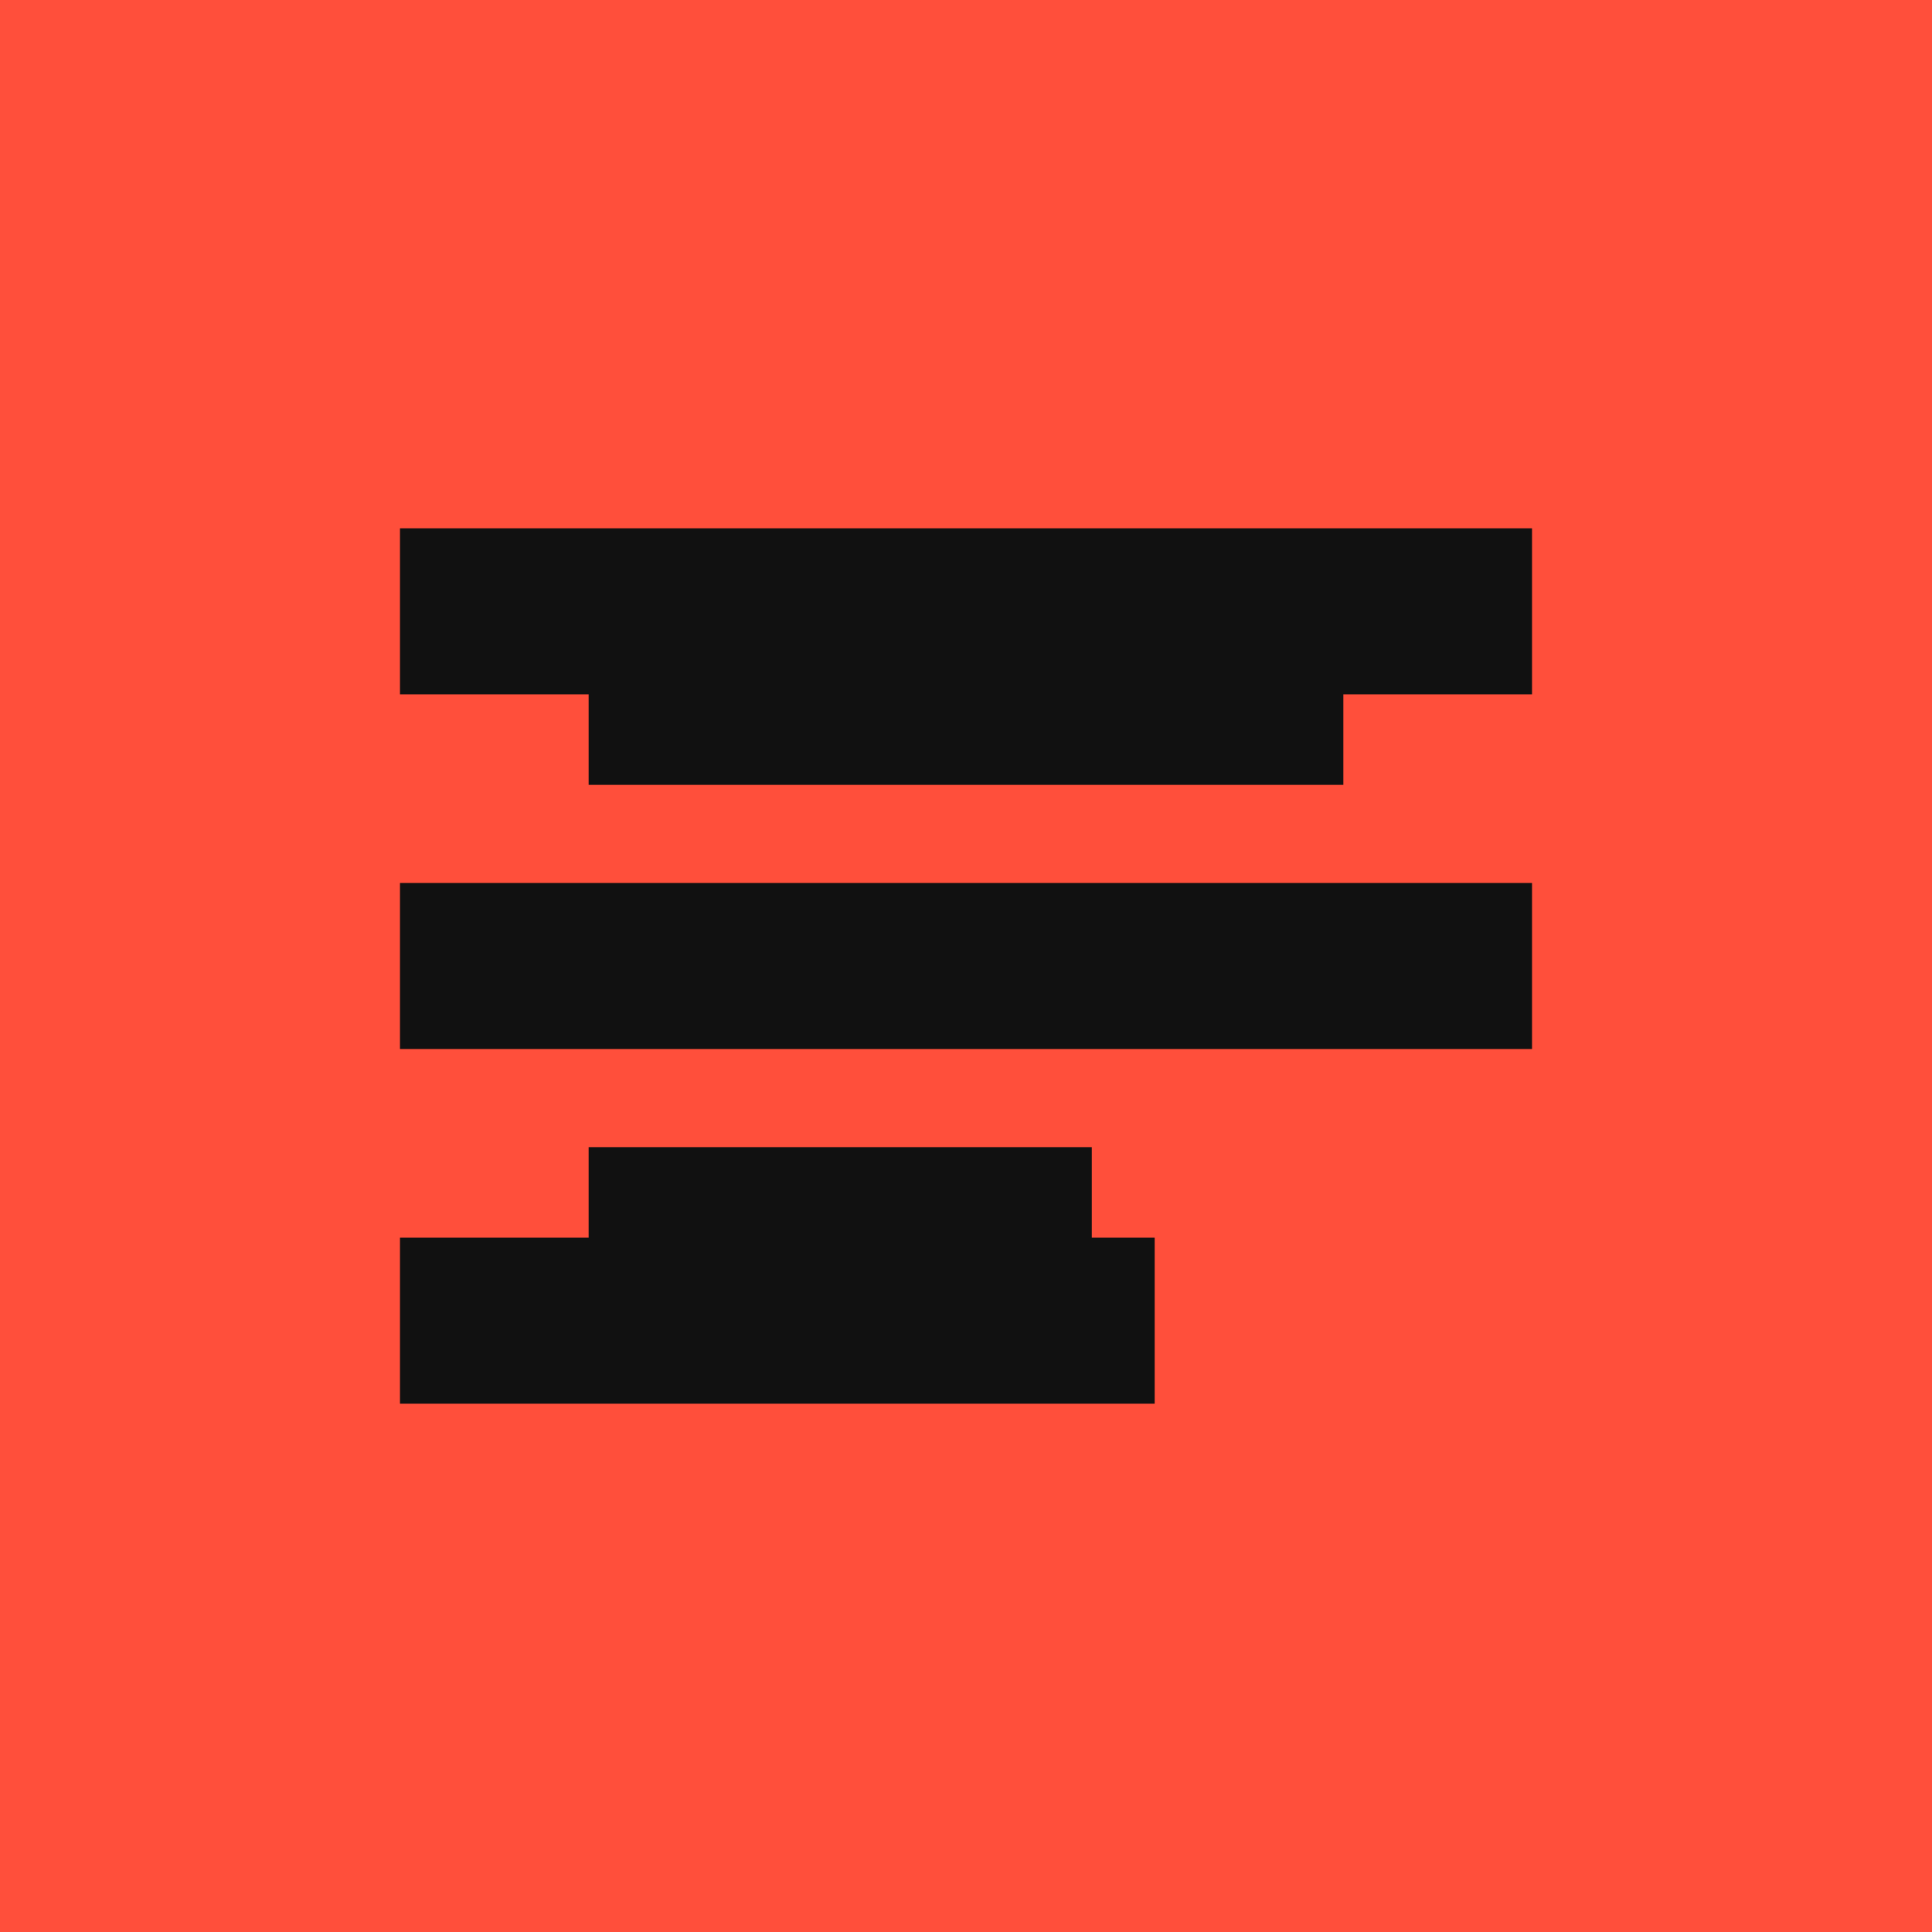
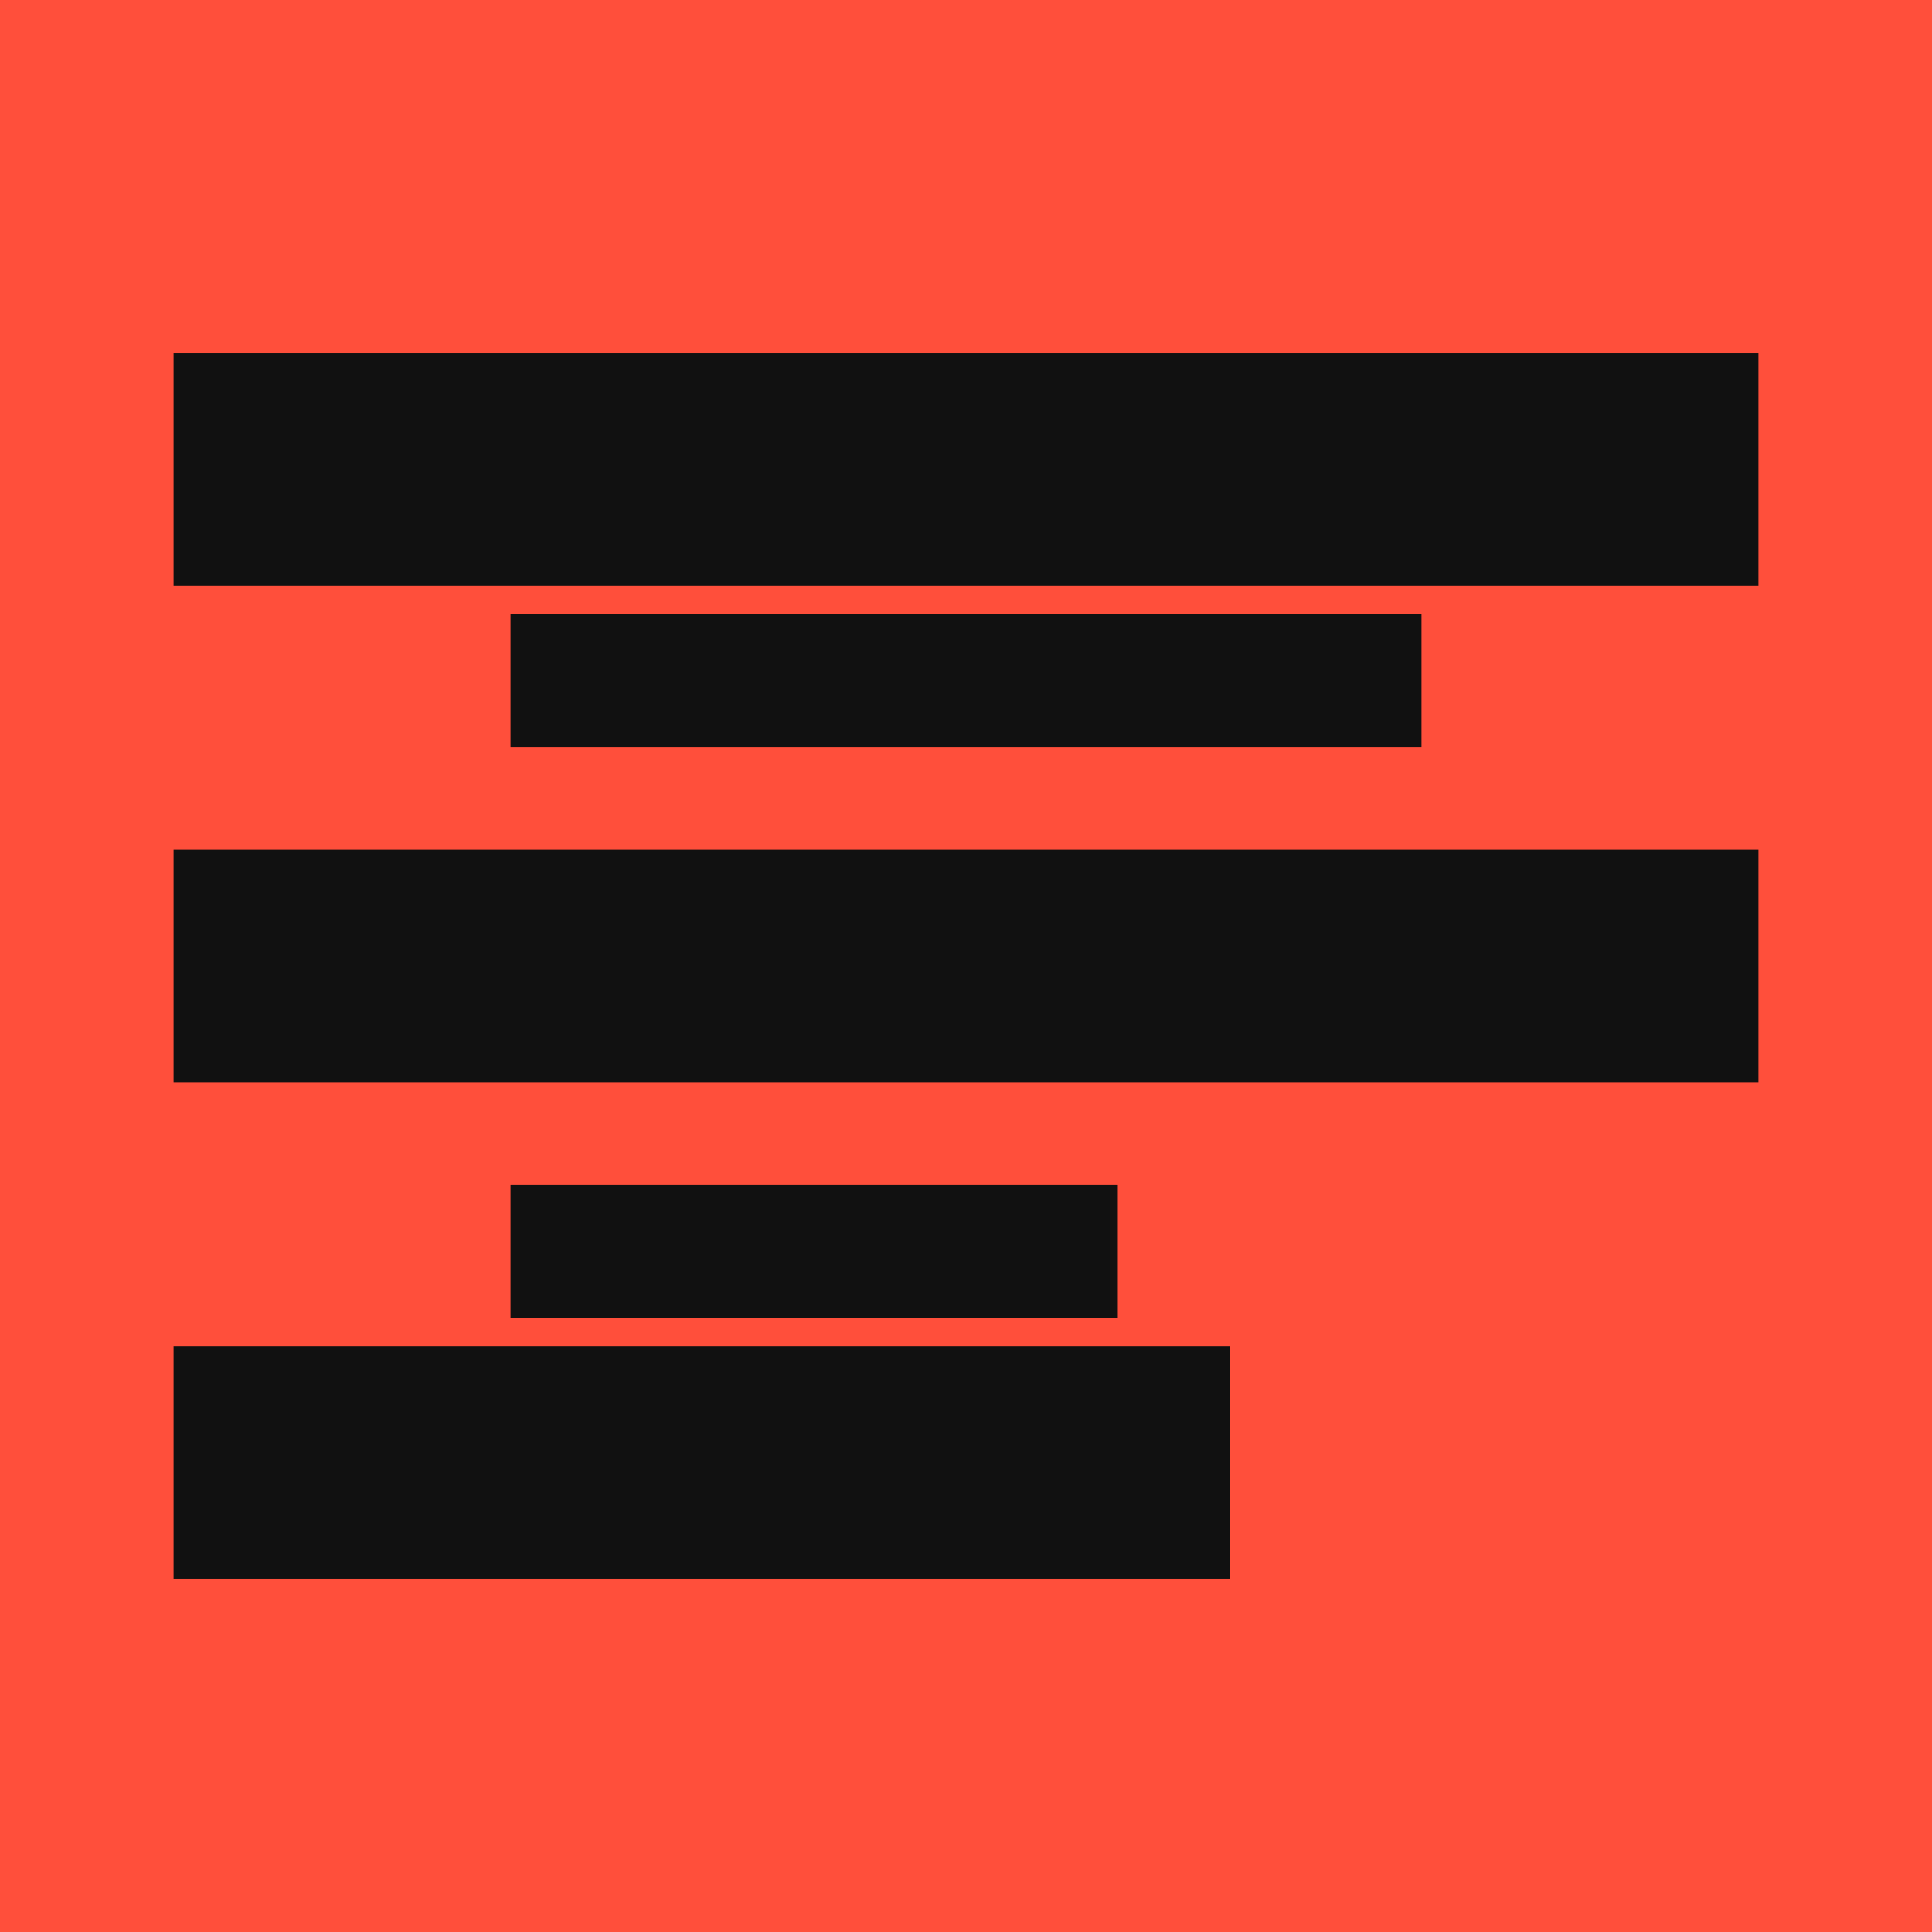
<svg xmlns="http://www.w3.org/2000/svg" xmlns:xlink="http://www.w3.org/1999/xlink" viewBox="0 0 1024 1024" width="1024" height="1024">
  <defs>
    <g id="lines" fill="#111111">
      <rect x="212" y="280" width="600" height="88" />
      <rect x="212" y="468" width="600" height="88" />
      <rect x="212" y="656" width="400" height="88" />
    </g>
    <rect id="canvas" width="1024" height="1024" fill="none" />
    <clipPath id="circle">
      <circle cx="512" cy="512" r="512" />
    </clipPath>
  </defs>
  <g id="tile">
    <rect width="1024" height="1024" fill="#FF4F3B" />
    <use xlink:href="#lines" />
  </g>
  <g id="round" clip-path="url(#circle)">
    <use xlink:href="#tile" />
  </g>
  <g id="foreground">
    <use xlink:href="#canvas" />
    <use xlink:href="#lines" transform="translate(512 512) scale(0.6667) translate(-512 -512)" />
  </g>
+   <g id="mac">
+     <use xlink:href="#canvas" />
+     <rect x="100" y="100" width="824" height="824" rx="185" fill="#FF4F3B" />
+     <use xlink:href="#lines" transform="translate(512 512) scale(0.8047) translate(-512 -512)" />
+   </g>
+   <g id="tray">
+     <use xlink:href="#canvas" />
+     <use xlink:href="#lines" transform="translate(512 512) scale(1.4) translate(-512 -512)" />
+   </g>
</svg>
